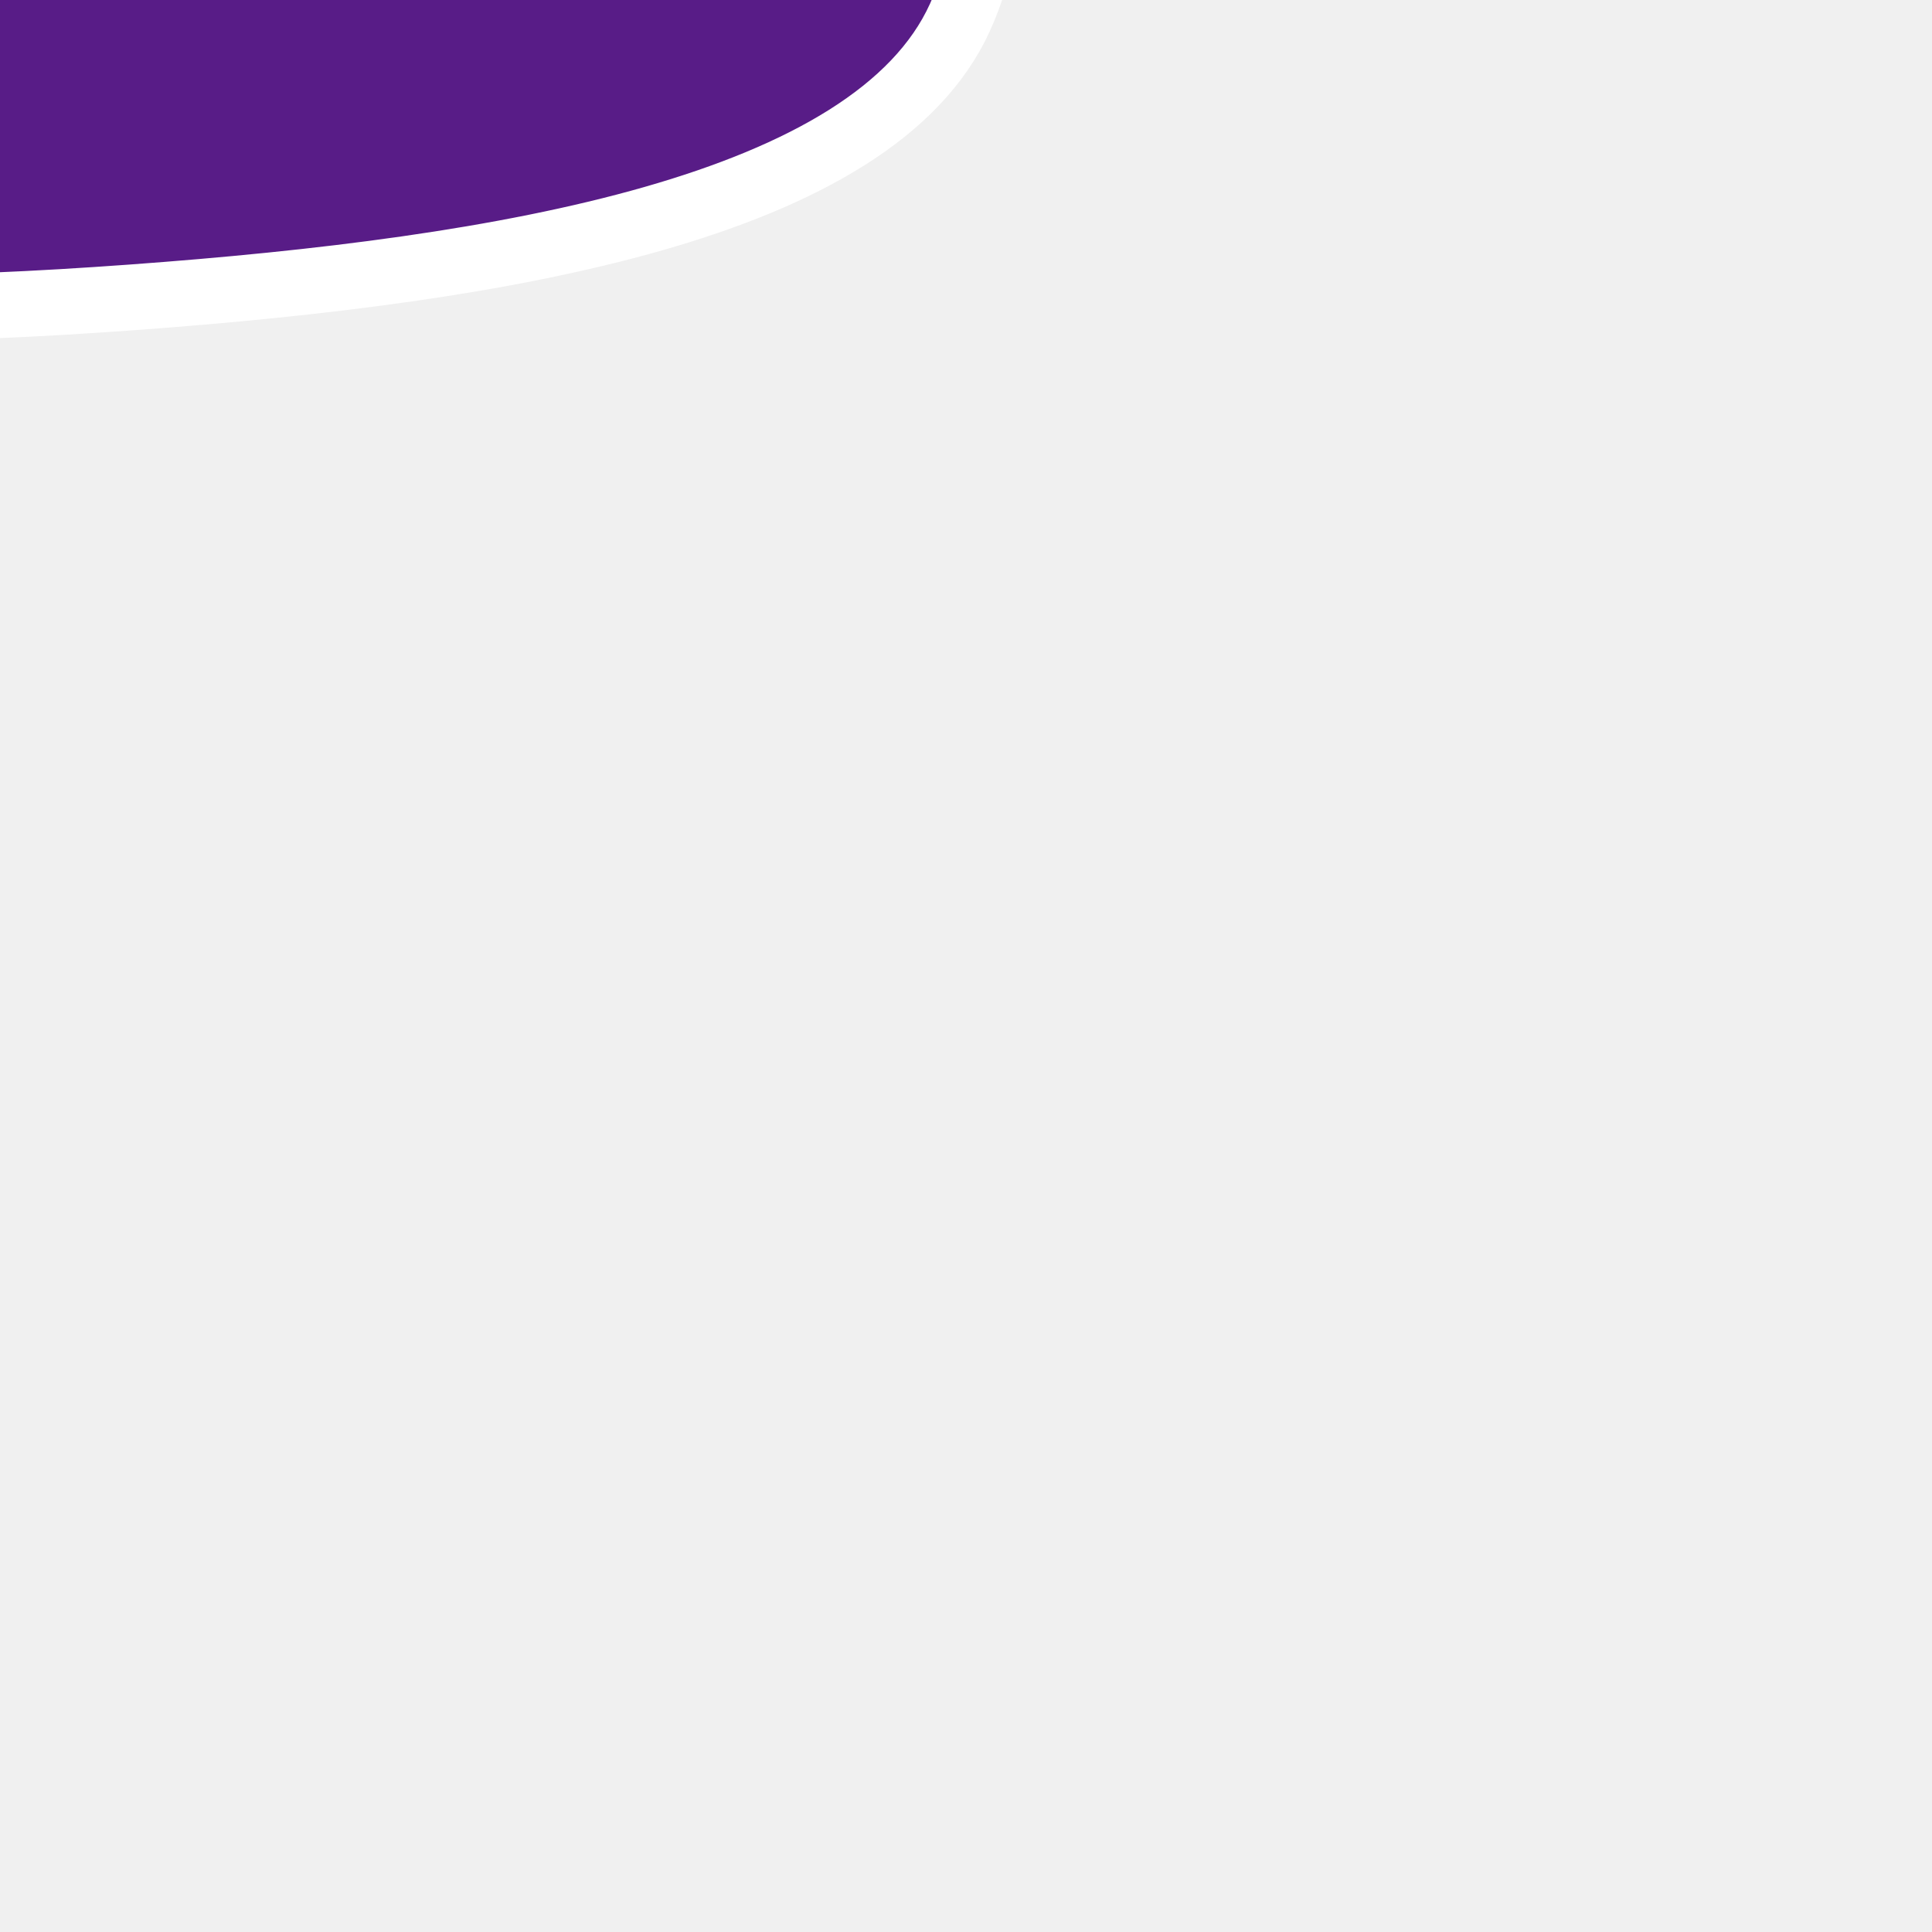
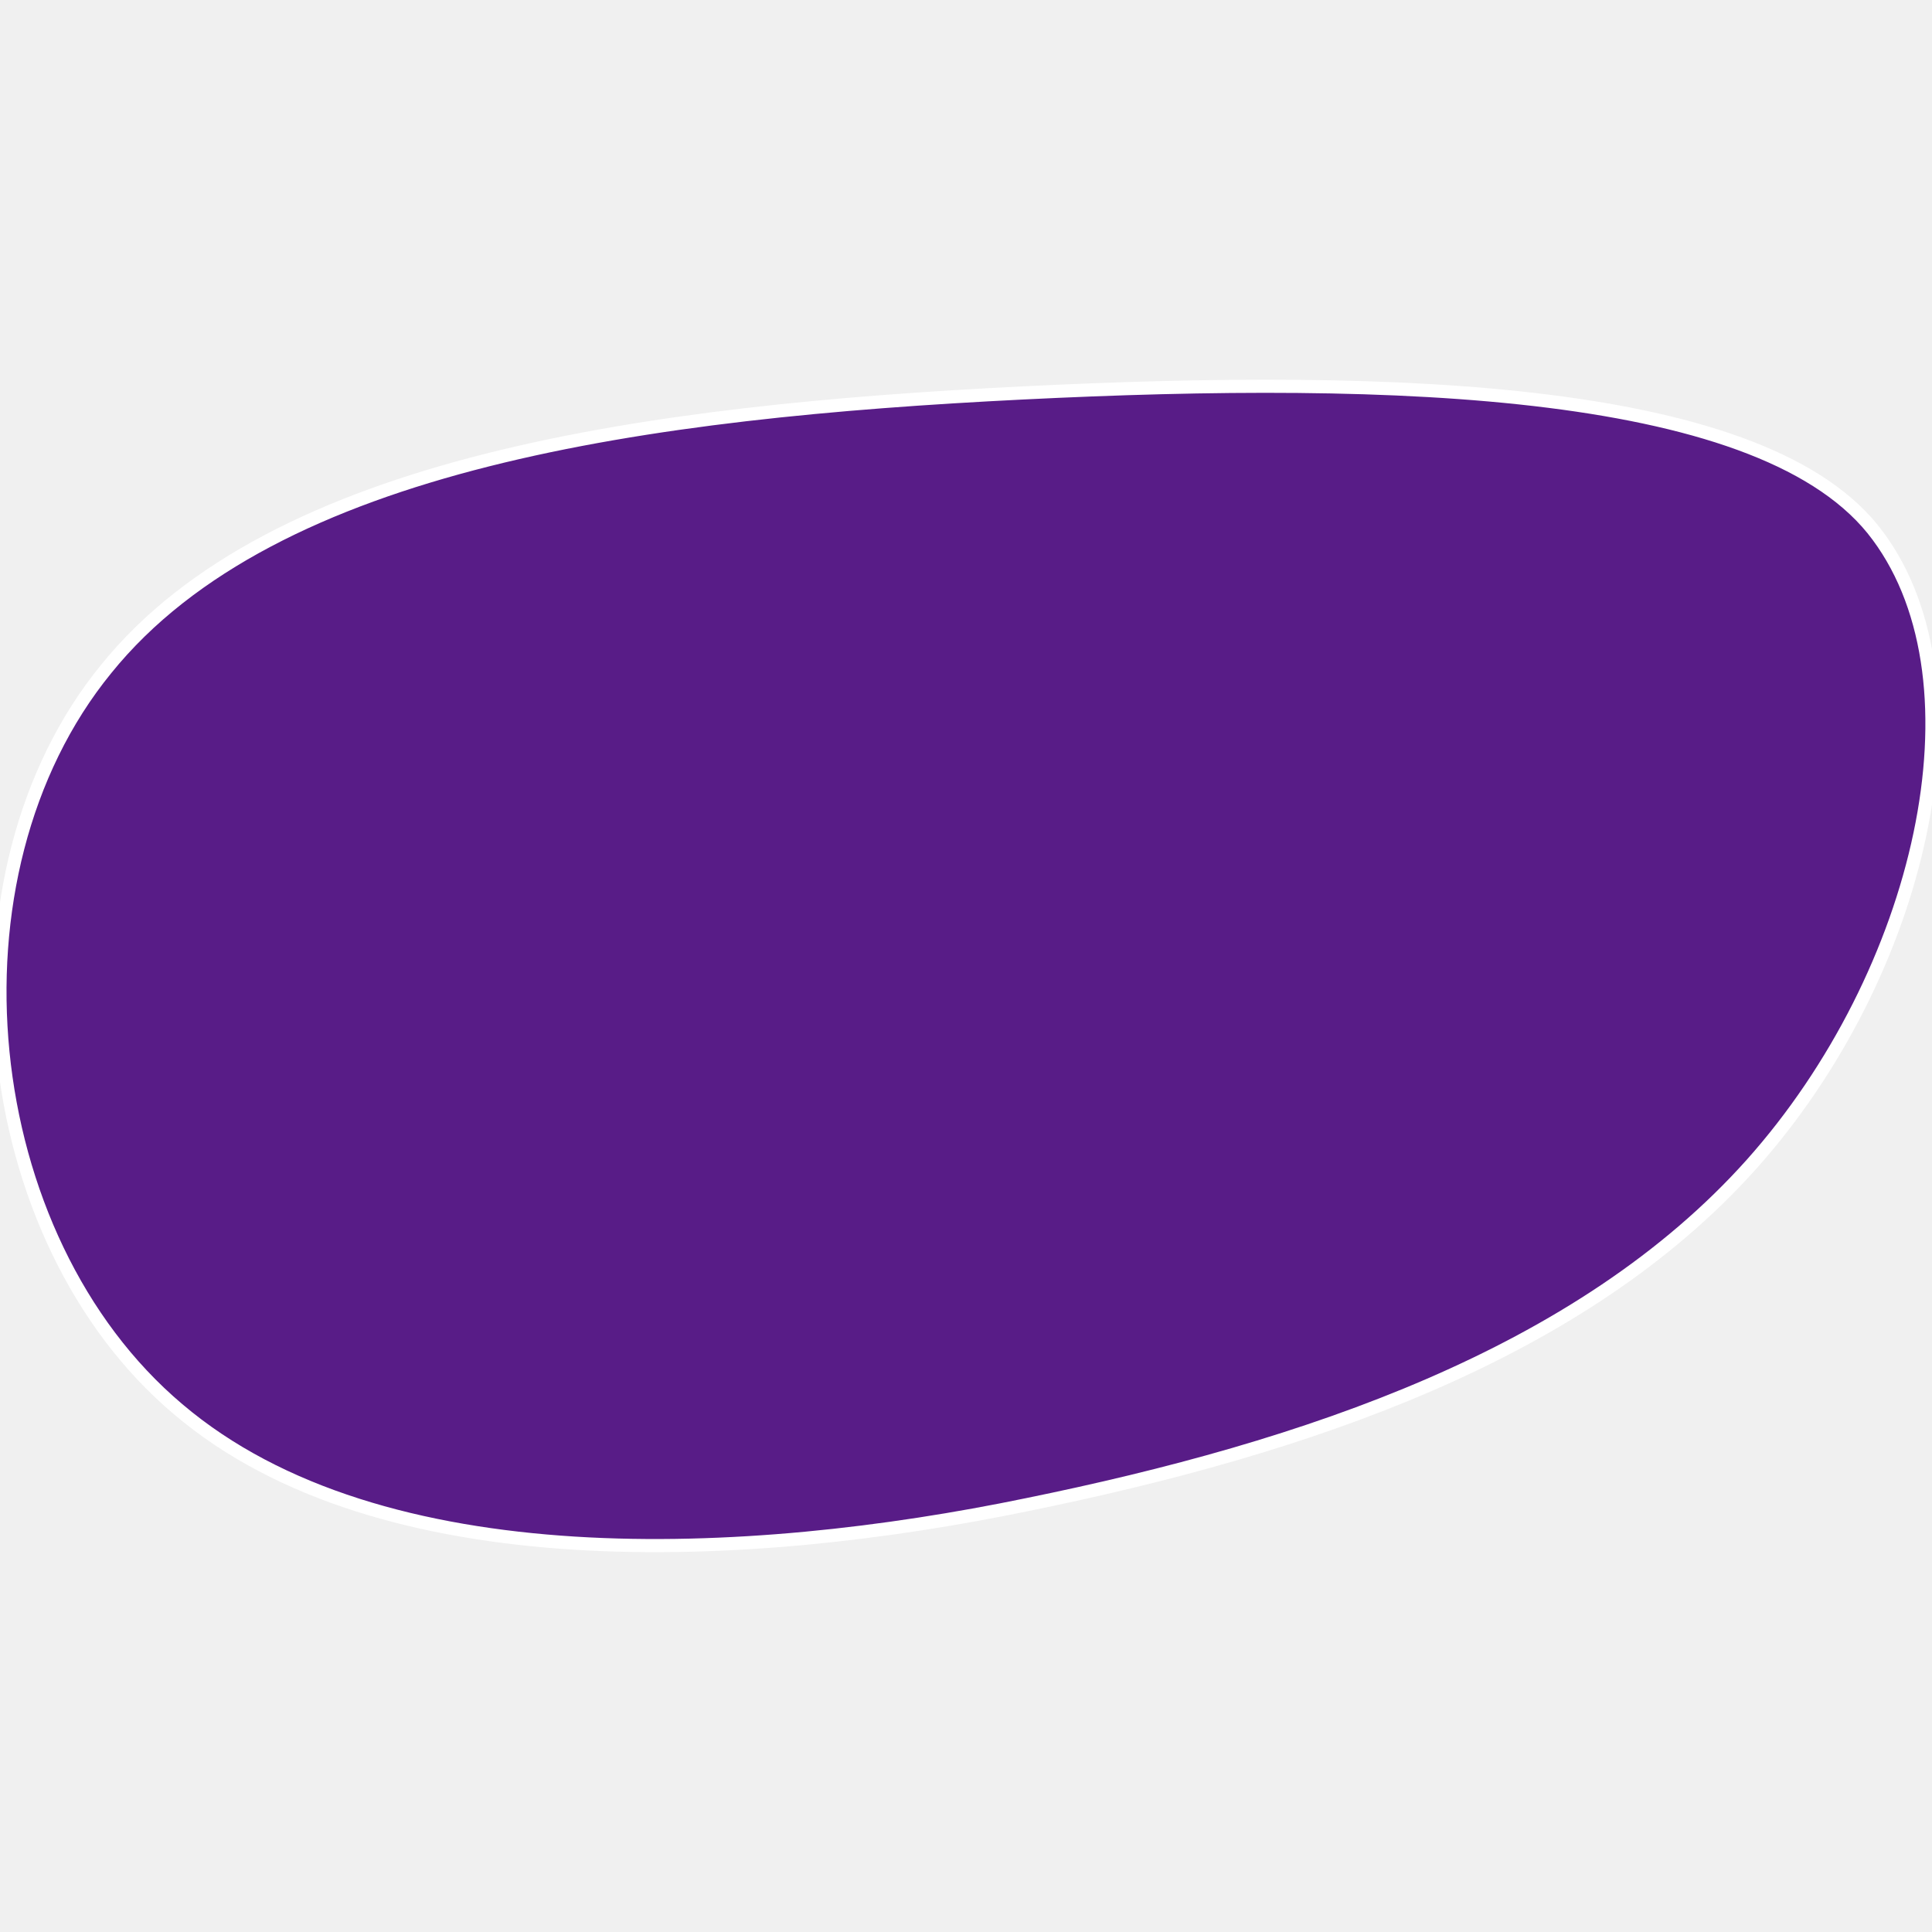
- <svg xmlns="http://www.w3.org/2000/svg" width="100%" height="100%" viewBox="0 0 228 228" version="1.1" xml:space="preserve" style="fill-rule:evenodd;clip-rule:evenodd;stroke-linejoin:round;stroke-miterlimit:2;">
-   <g transform="matrix(1.54974,-0.101837,0.101837,1.54974,10.4028,-50.0148)">
-     <path d="M50.576,-18.044C64.676,-1.744 71.4,23.9 63.9,37.8C56.4,51.8 28.2,54.7 -0.3,54.9C-28.8,55.1 -57.6,52.5 -71.6,34.7C-85.6,17 -84.9,-15.8 -70.5,-32.2C-56.1,-48.7 -28,-48.8 -6.5,-45C15,-41.3 36.476,-34.344 50.576,-18.044Z" style="fill:rgb(88,28,135);fill-rule:nonzero;stroke:white;stroke-width:5" />
-   </g>
+ <svg xmlns="http://www.w3.org/2000/svg" width="5" height="5" viewBox="0 0 5 5" fill="none">
+   <path d="M4.533 3.013C4.974 2.519 5.145 1.771 4.86 1.387C4.575 0.999 3.612 0.969 2.646 1.017C1.68 1.065 0.709 1.194 0.275 1.731C-0.161 2.265 -0.064 3.204 0.461 3.647C0.986 4.093 1.938 4.043 2.658 3.894C3.379 3.747 4.091 3.507 4.533 3.013Z" fill="#581C87" stroke="white" stroke-width="0.034" stroke-miterlimit="2" stroke-linejoin="round" />
+   <clipPath id="clip0_406_437">
+     <rect width="5" height="5" fill="white" />
+   </clipPath>
</svg>
